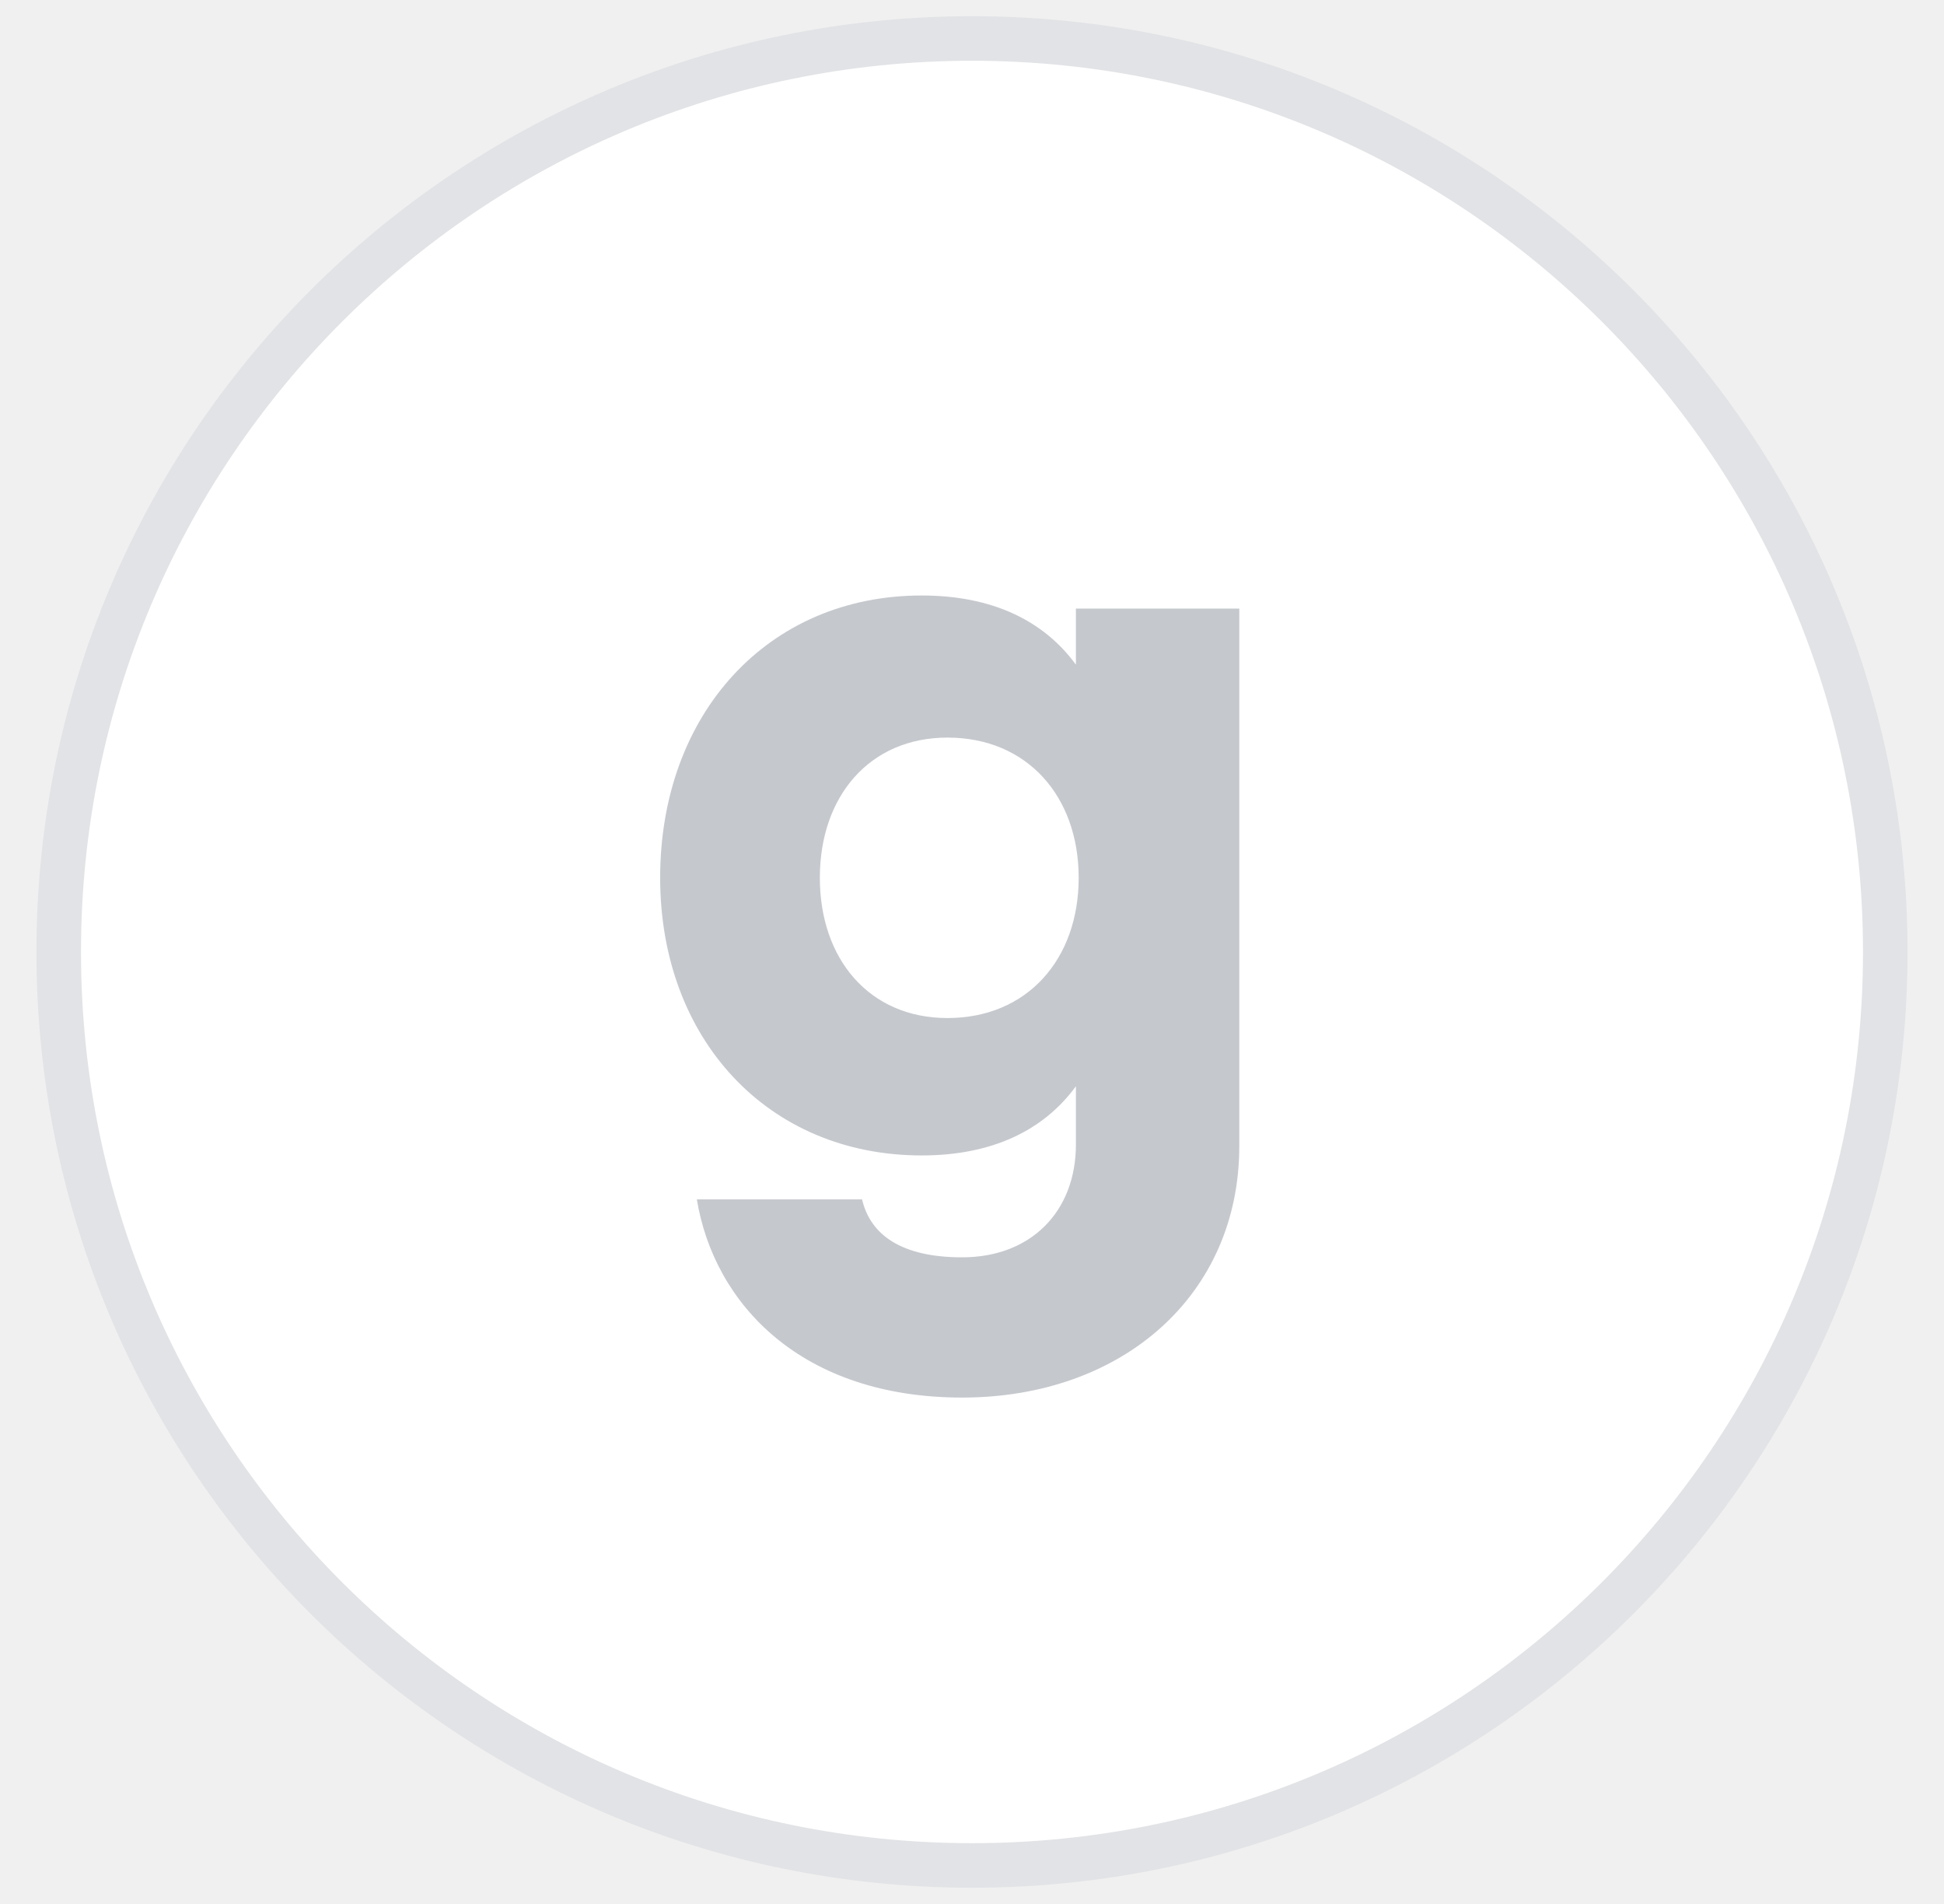
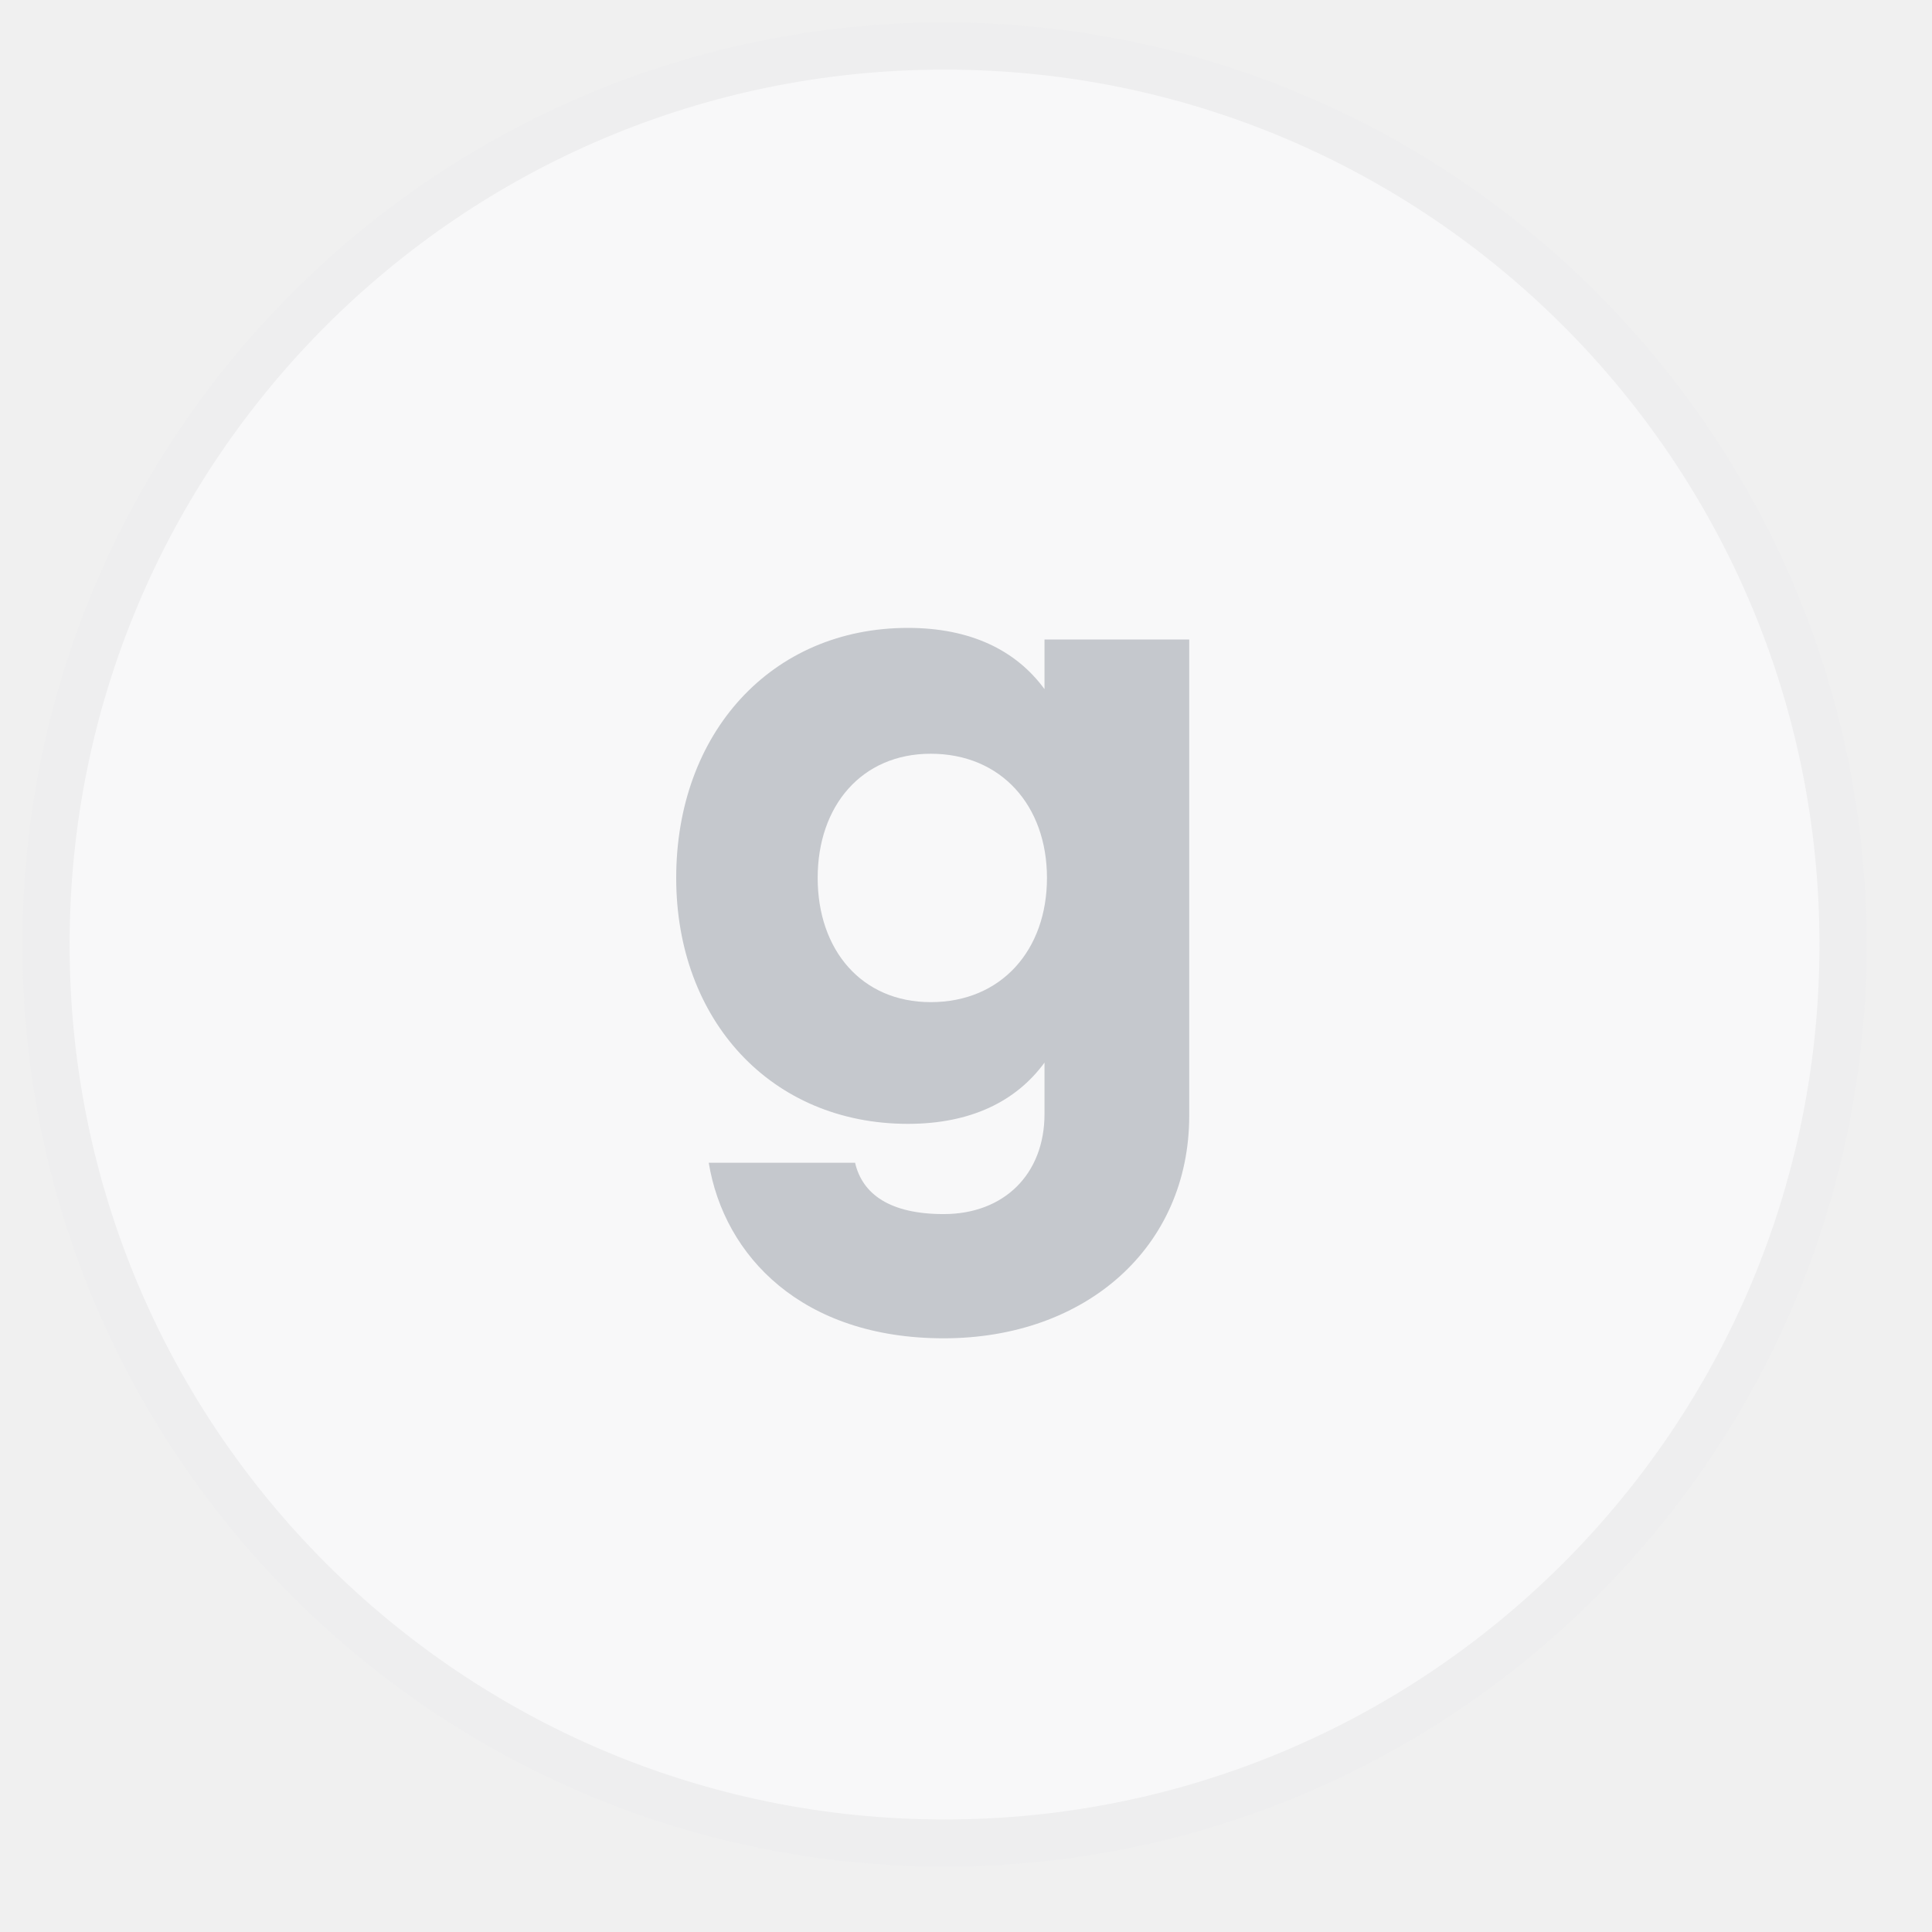
- <svg xmlns="http://www.w3.org/2000/svg" width="48" height="47" viewBox="0 0 48 47" fill="none">
-   <g id="logout">
-     <circle id="Ellipse 3" cx="24" cy="23.5" r="22.55" fill="white" stroke="#E2E3E6" style="fill:white;fill-opacity:1;stroke:#E2E3E6;stroke:color(display-p3 0.886 0.89 0.902);stroke-opacity:1;" stroke-width="1.1" />
-     <path id="Vector" d="M23.756 34.5C19.813 34.5 17.637 32.215 17.206 29.608H21.286C21.49 30.485 22.26 31.038 23.756 31.038C25.433 31.038 26.566 29.931 26.566 28.246V26.815C25.773 27.9 24.504 28.523 22.759 28.523C18.952 28.523 16.3 25.639 16.3 21.669C16.3 17.631 18.952 14.7 22.759 14.7C24.504 14.7 25.773 15.323 26.566 16.408V15.023H30.6V28.292C30.6 31.962 27.722 34.5 23.756 34.5ZM23.393 25.131C25.365 25.131 26.634 23.677 26.634 21.669C26.634 19.662 25.365 18.208 23.393 18.208C21.467 18.208 20.243 19.662 20.243 21.669C20.243 23.677 21.467 25.131 23.393 25.131Z" fill="#C5C8CD" style="fill:#C5C8CD;fill:color(display-p3 0.772 0.784 0.804);fill-opacity:1;" />
-   </g>
+ <svg xmlns="http://www.w3.org/2000/svg" width="44" height="44" viewBox="0 0 44 44" fill="none">
+   <circle cx="21.511" cy="21.511" r="20.463" fill="#F8F8F9" stroke="#EEEEEF" style="fill:#F8F8F9;fill:color(display-p3 0.973 0.973 0.977);fill-opacity:1;stroke:#EEEEEF;stroke:color(display-p3 0.933 0.933 0.937);stroke-opacity:1;" stroke-width="1.074" />
+   <path d="M21.492 30.479C18.27 30.479 16.492 28.612 16.141 26.481H19.474C19.64 27.198 20.27 27.65 21.492 27.65C22.862 27.65 23.788 26.745 23.788 25.369V24.2C23.14 25.086 22.103 25.595 20.677 25.595C17.566 25.595 15.4 23.238 15.4 19.994C15.4 16.695 17.566 14.3 20.677 14.3C22.103 14.3 23.14 14.809 23.788 15.695V14.564H27.084V25.406C27.084 28.404 24.733 30.479 21.492 30.479ZM21.196 22.823C22.807 22.823 23.844 21.635 23.844 19.994C23.844 18.354 22.807 17.166 21.196 17.166C19.622 17.166 18.622 18.354 18.622 19.994C18.622 21.635 19.622 22.823 21.196 22.823Z" fill="#C5C8CD" style="fill:#C5C8CD;fill:color(display-p3 0.772 0.784 0.804);fill-opacity:1;" />
</svg>
